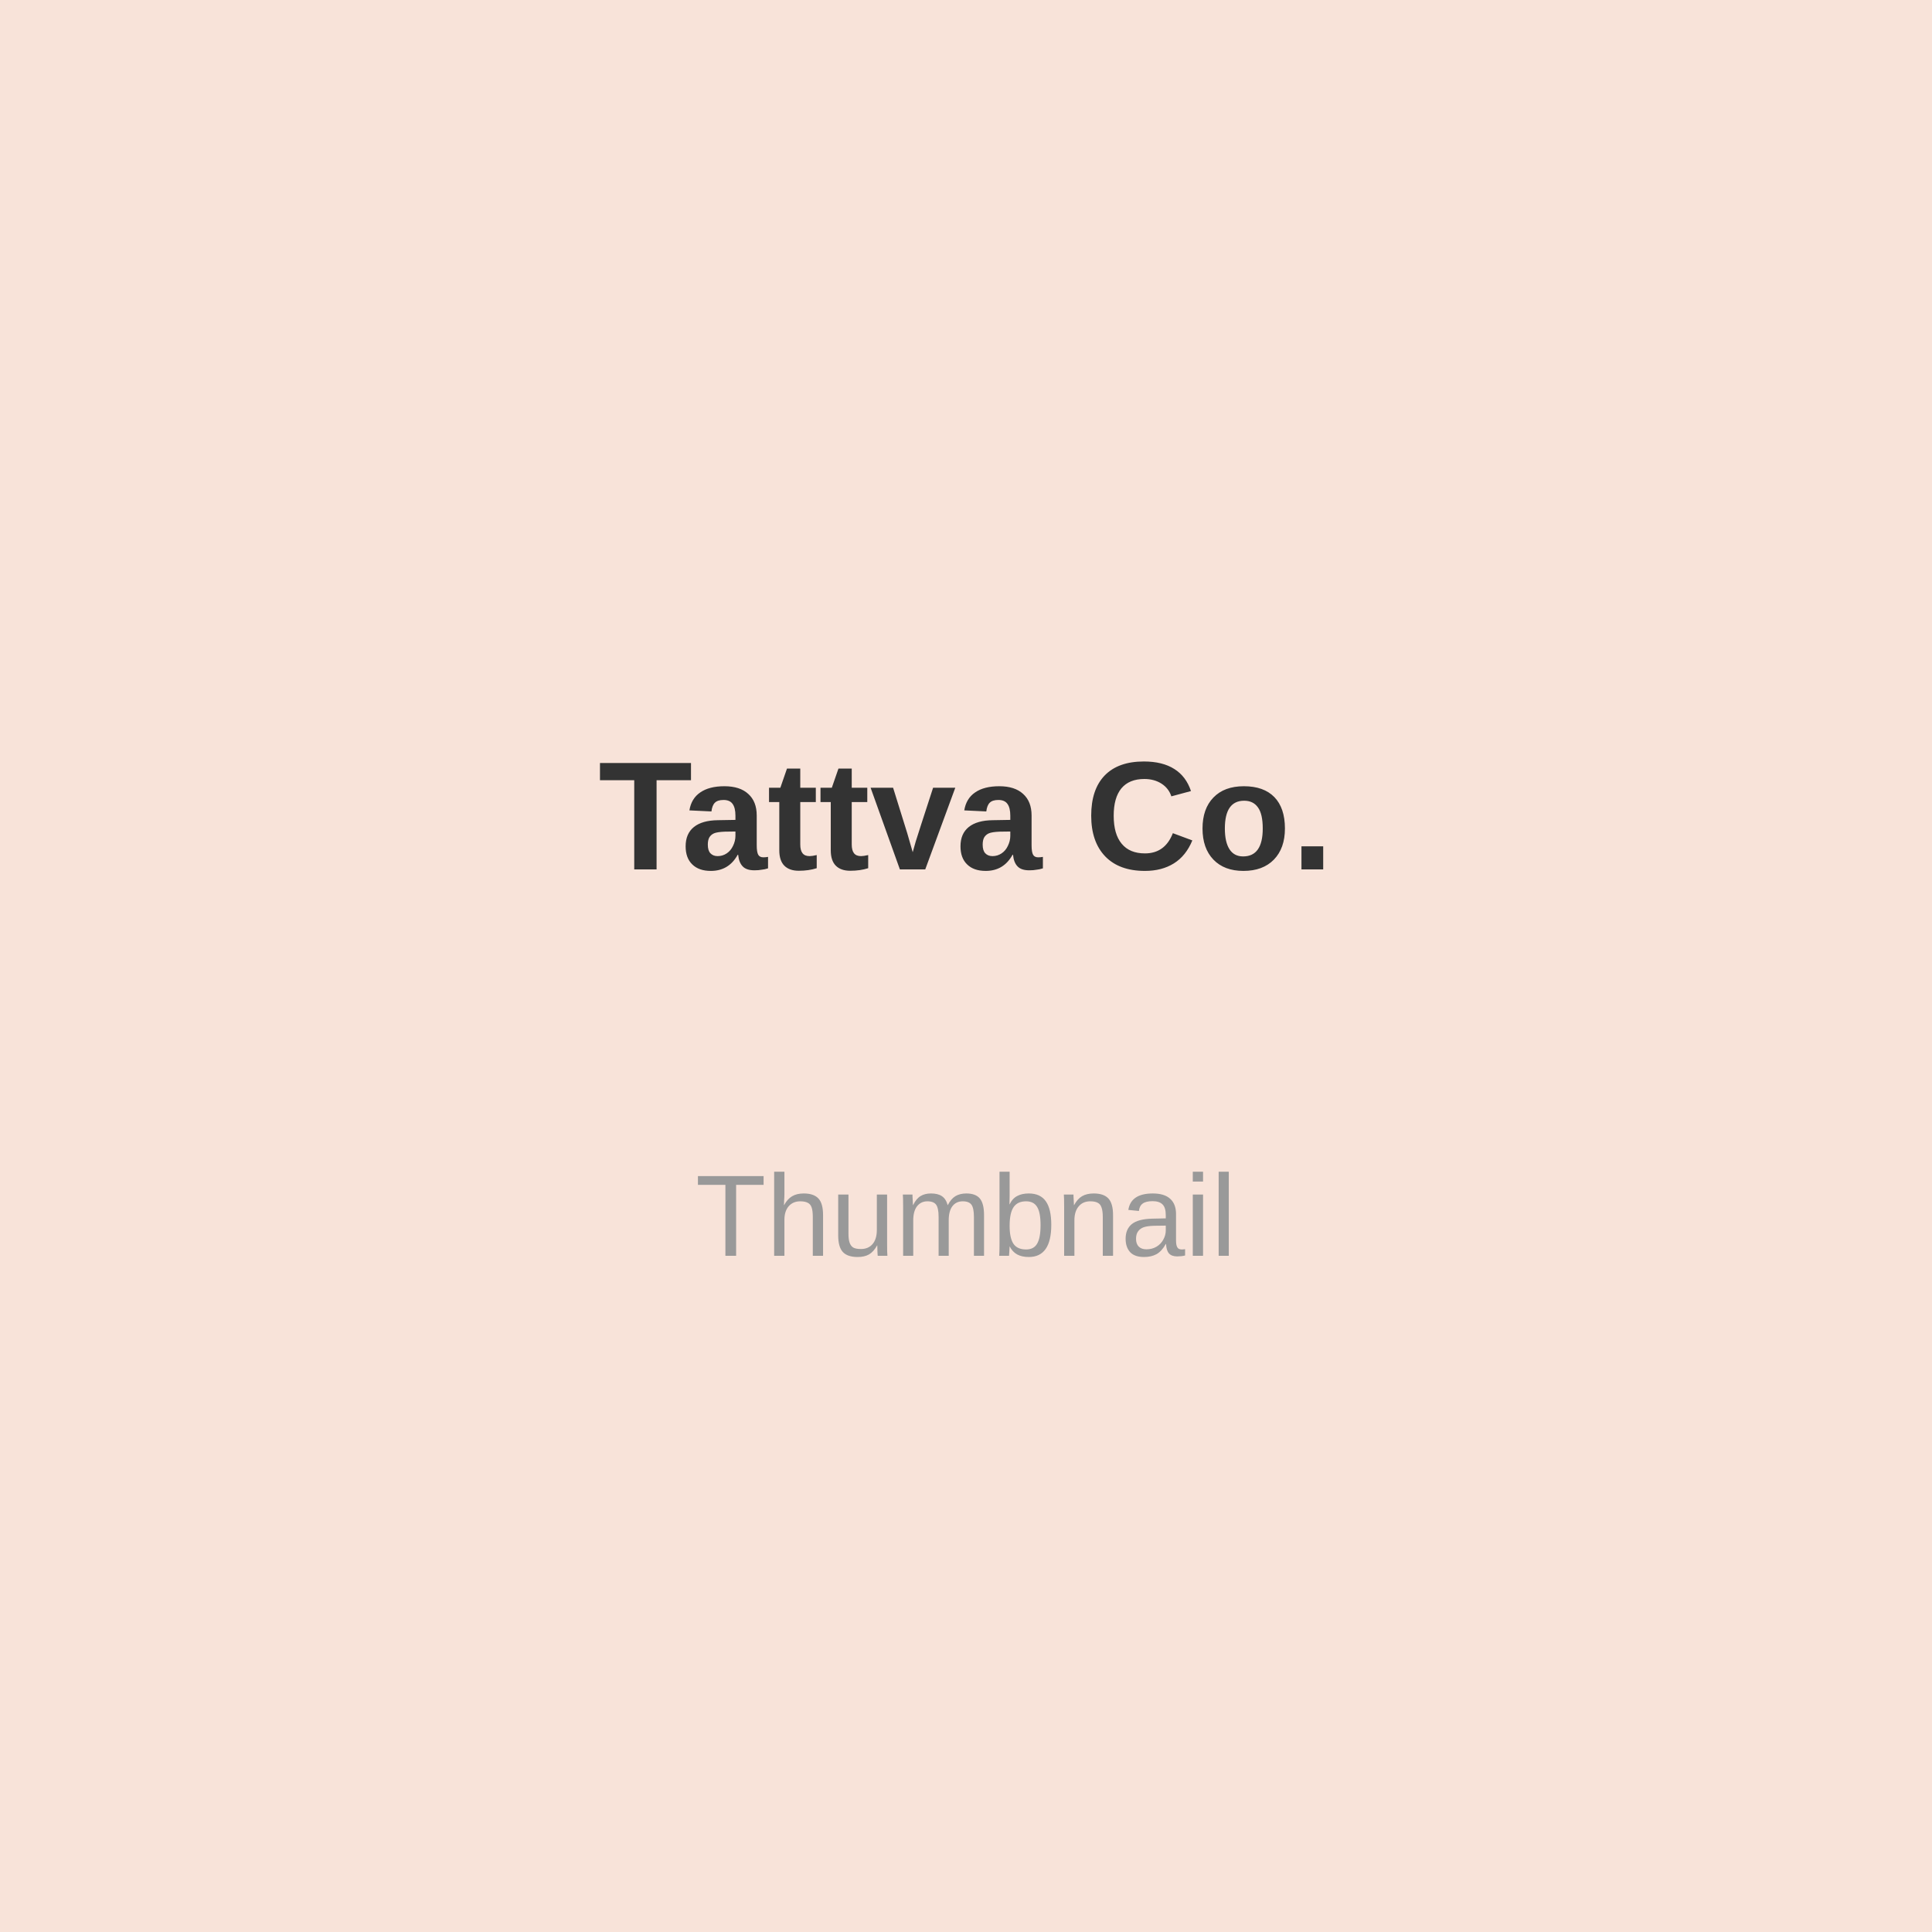
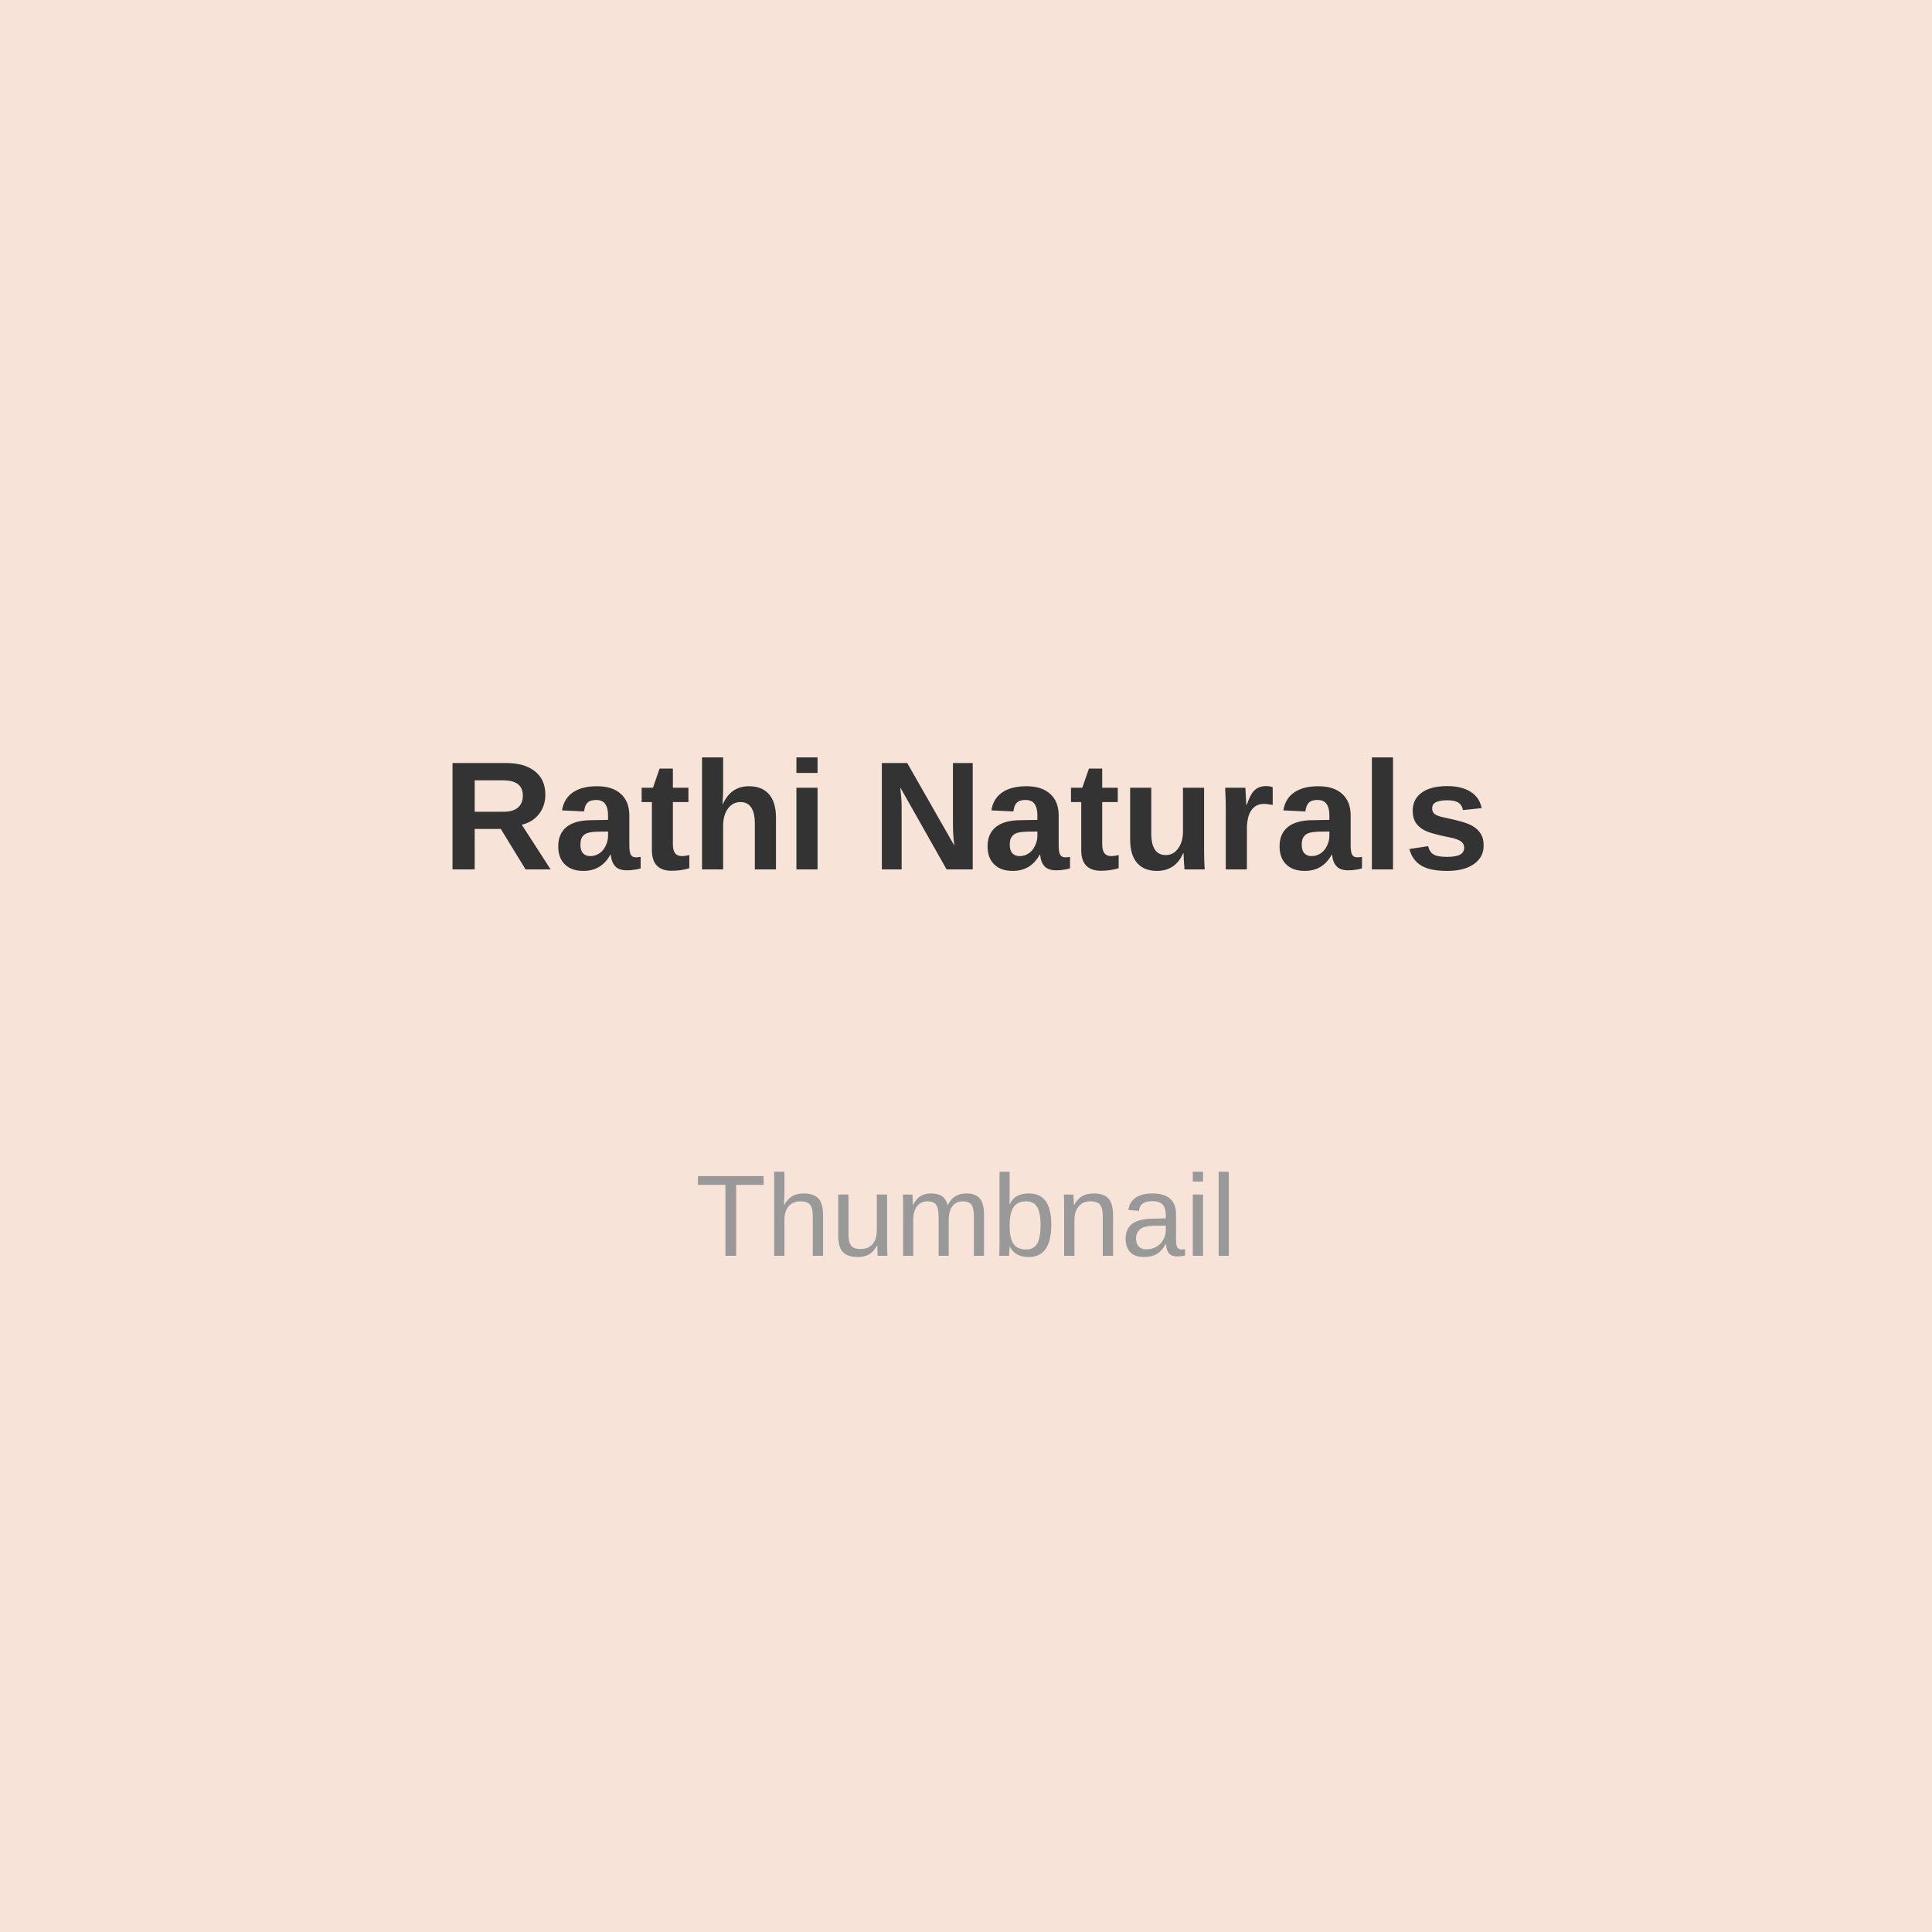
<svg xmlns="http://www.w3.org/2000/svg" width="200" height="200">
  <rect width="200" height="200" fill="#F8E3D9" />
-   <text x="50%" y="45%" font-family="Arial, sans-serif" font-size="16" fill="#333333" text-anchor="middle" font-weight="bold">Tattva Co.</text>
+   <text x="50%" y="45%" font-family="Arial, sans-serif" font-size="16" fill="#333333" text-anchor="middle" font-weight="bold">Rathi Naturals</text>
  <text x="50%" y="65%" font-family="Arial, sans-serif" font-size="12" fill="#999999" text-anchor="middle">Thumbnail</text>
</svg>
